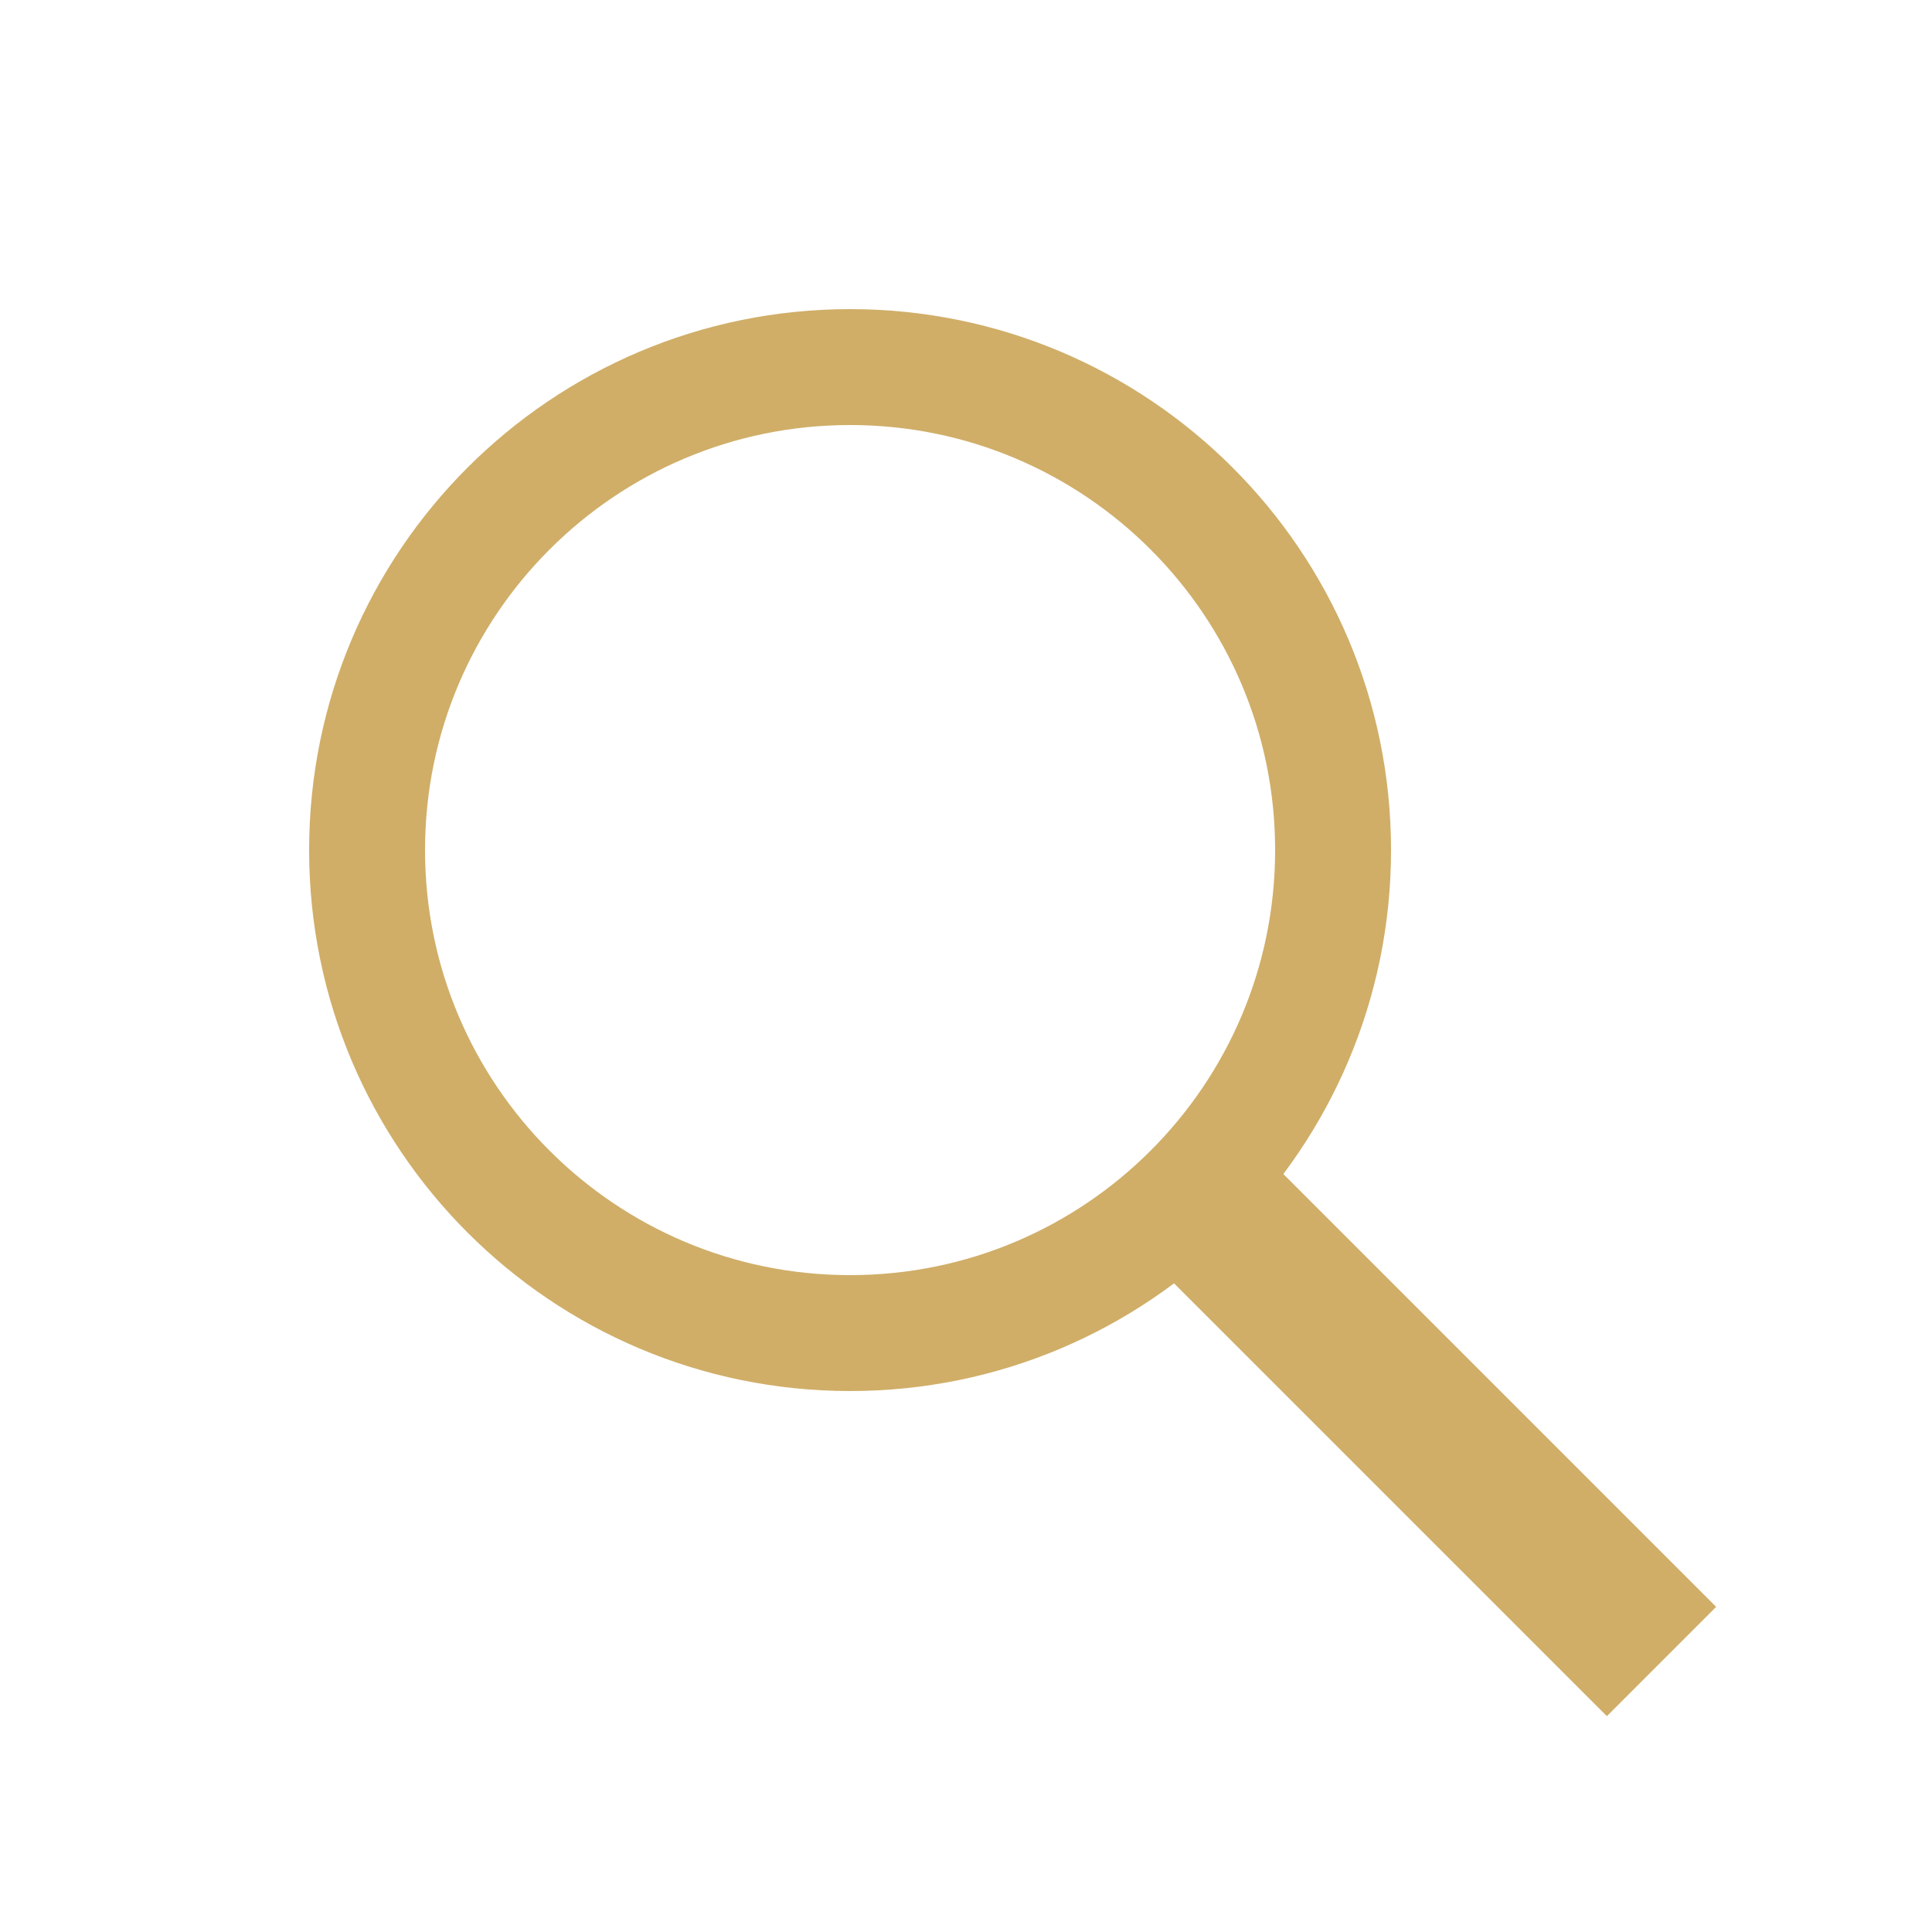
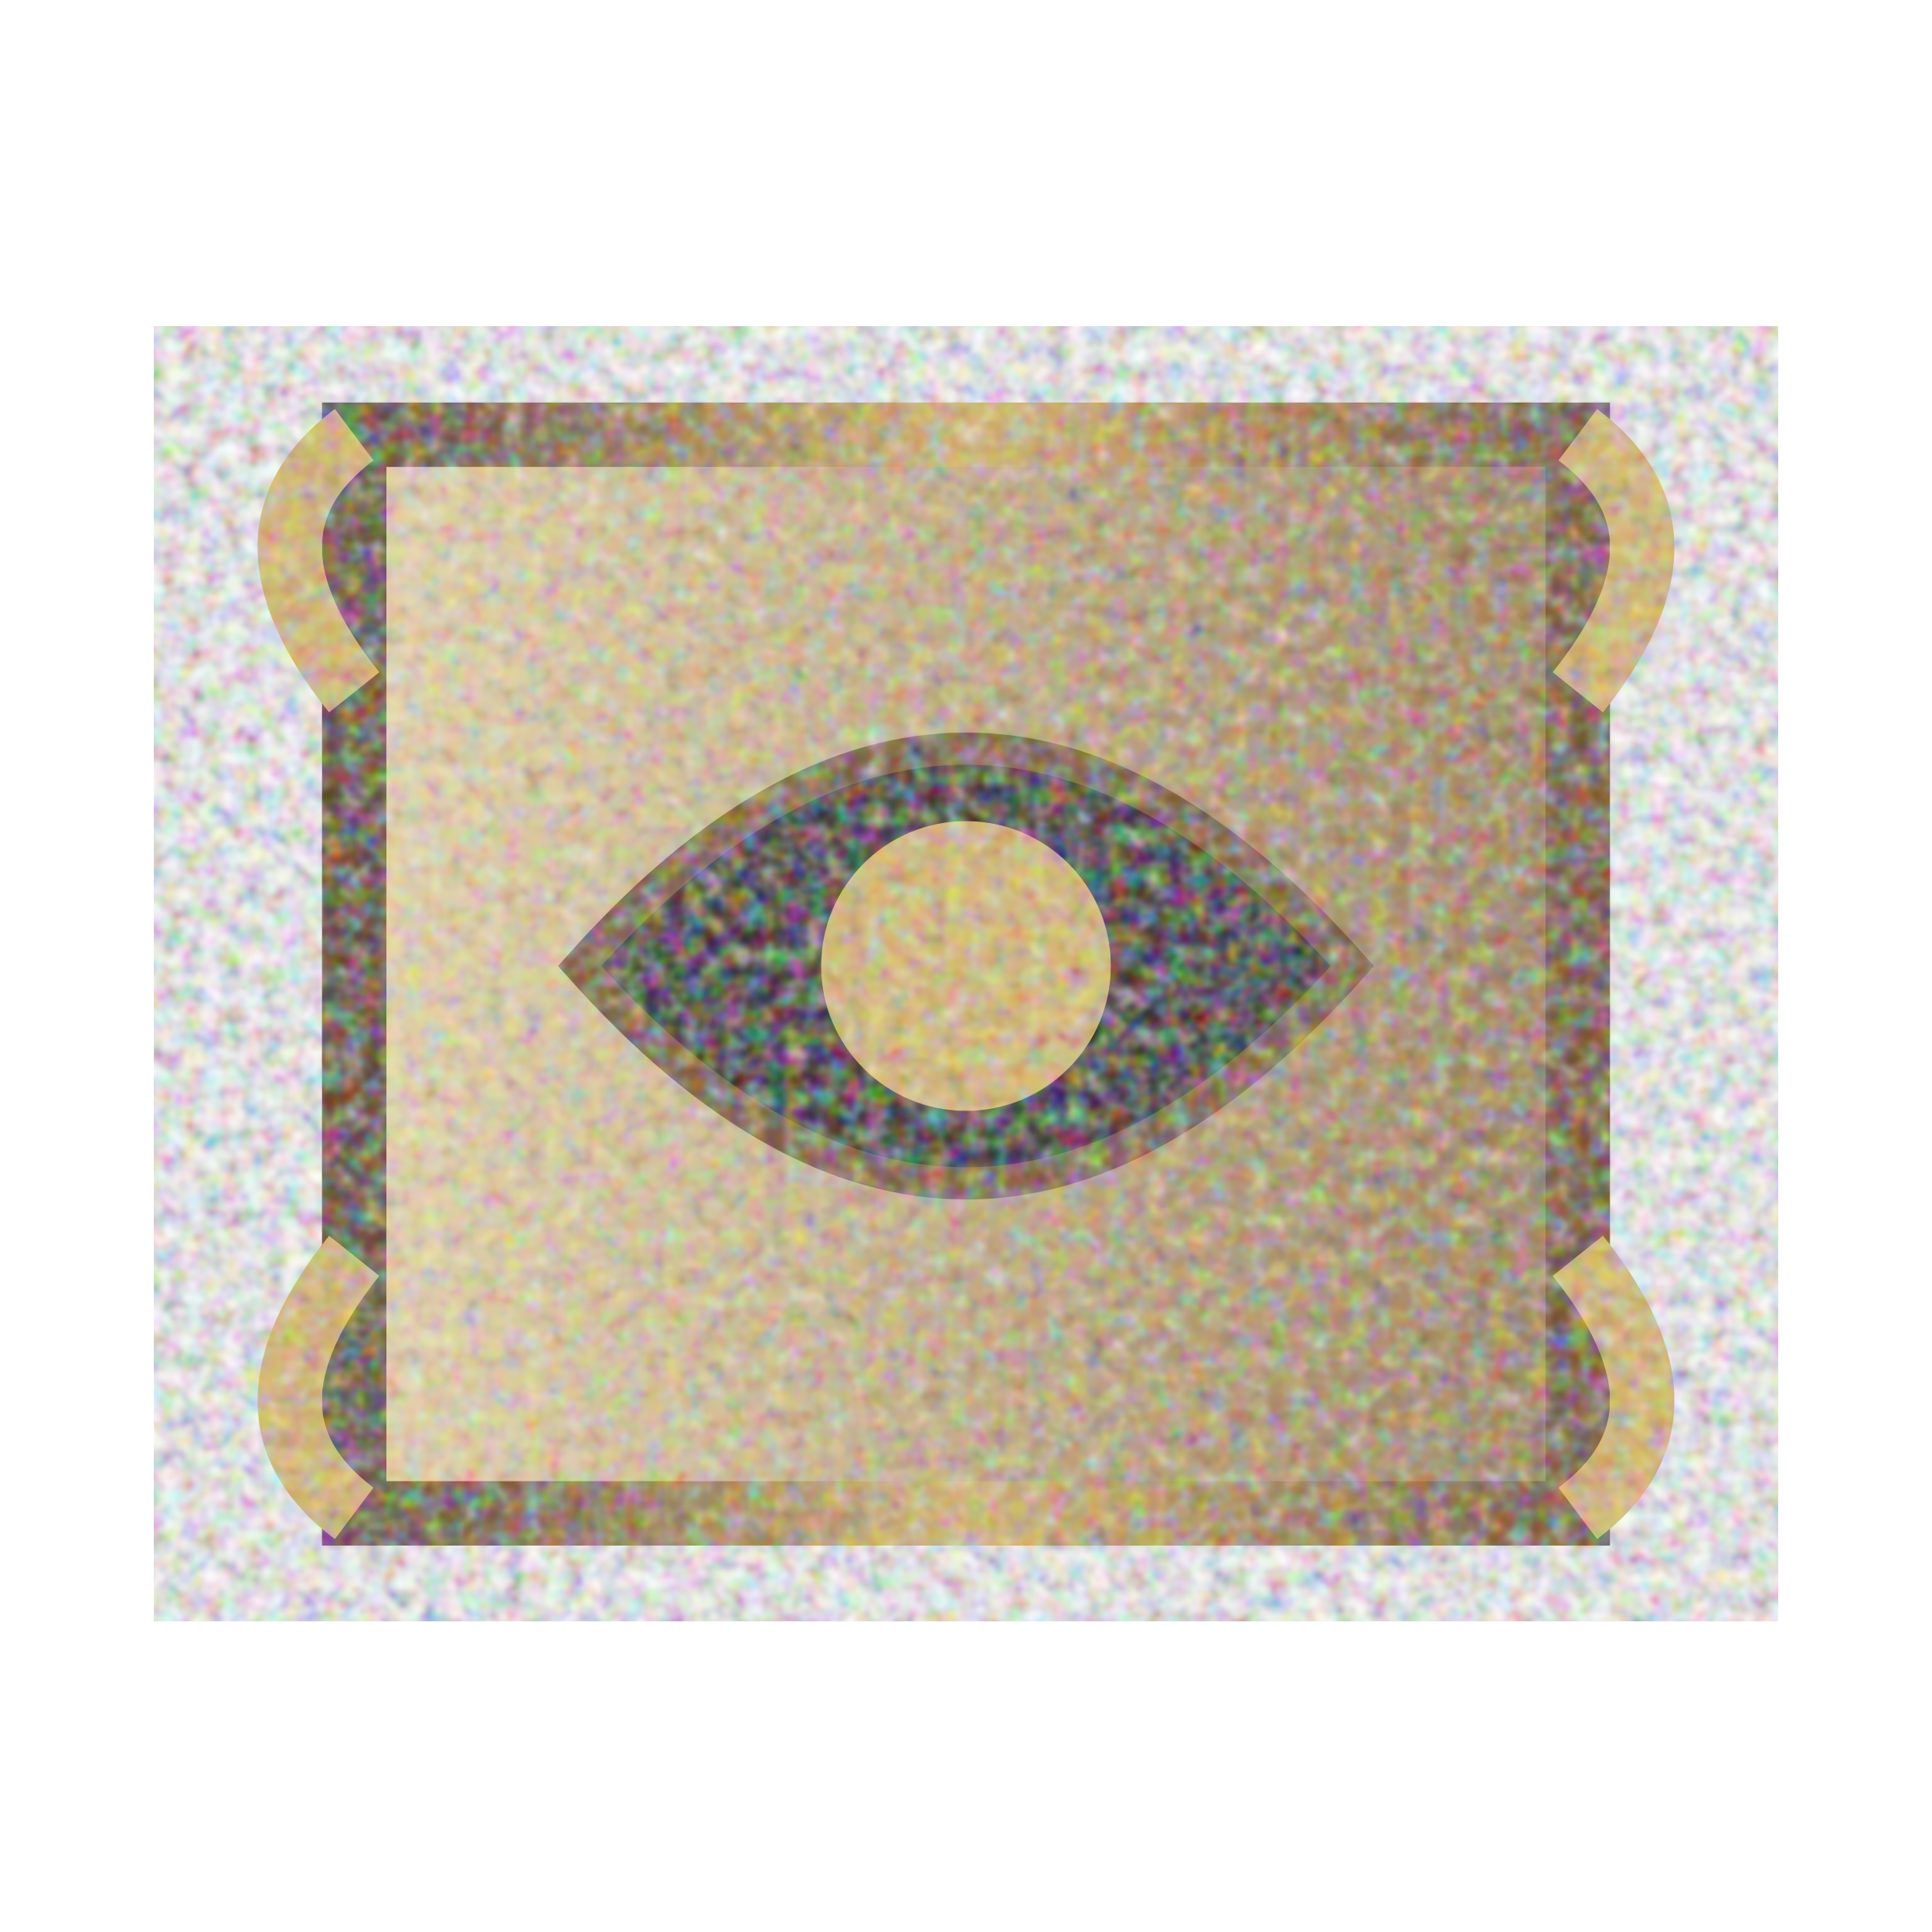
- <svg xmlns="http://www.w3.org/2000/svg" viewBox="0 0 100 100">
-   <circle cx="44" cy="44" r="25" fill="none" stroke="#d0ae68" stroke-width="6" />
-   <path d="M62 62l24 24" stroke="#d0ae68" stroke-width="8" />
+ <svg xmlns="http://www.w3.org/2000/svg" viewBox="0 0 120 120">
+   <defs>
+     <linearGradient id="p">
+       <stop stop-color="#ead8ac" />
+       <stop offset="1" stop-color="#9d8153" />
+     </linearGradient>
+     <linearGradient id="g">
+       <stop stop-color="#5d421f" />
+       <stop offset=".5" stop-color="#d8b86f" />
+       <stop offset="1" stop-color="#735125" />
+     </linearGradient>
+     <filter id="s">
+       <feDropShadow dx="0" dy="5" stdDeviation="5" />
+       <feTurbulence type="fractalNoise" baseFrequency=".8" numOctaves="2" seed="3" result="n" />
+       <feBlend in="SourceGraphic" in2="n" mode="soft-light" />
+     </filter>
+   </defs>
+   <g filter="url(#s)">
+     <path d="M22 27h76v67H22z" fill="url(#p)" stroke="url(#g)" stroke-width="4" />
+     <path d="M22 27q-8 6 0 16M98 27q8 6 0 16M22 94q-8-6 0-16M98 94q8-6 0-16" fill="none" stroke="#d6b66b" stroke-width="4" />
+     <path d="M36 60q24-27 48 0-24 27-48 0z" fill="#2b241a" stroke="#7c5d2d" stroke-width="2" />
+     <circle cx="60" cy="60" r="9" fill="#d7b96f" />
+   </g>
</svg>
